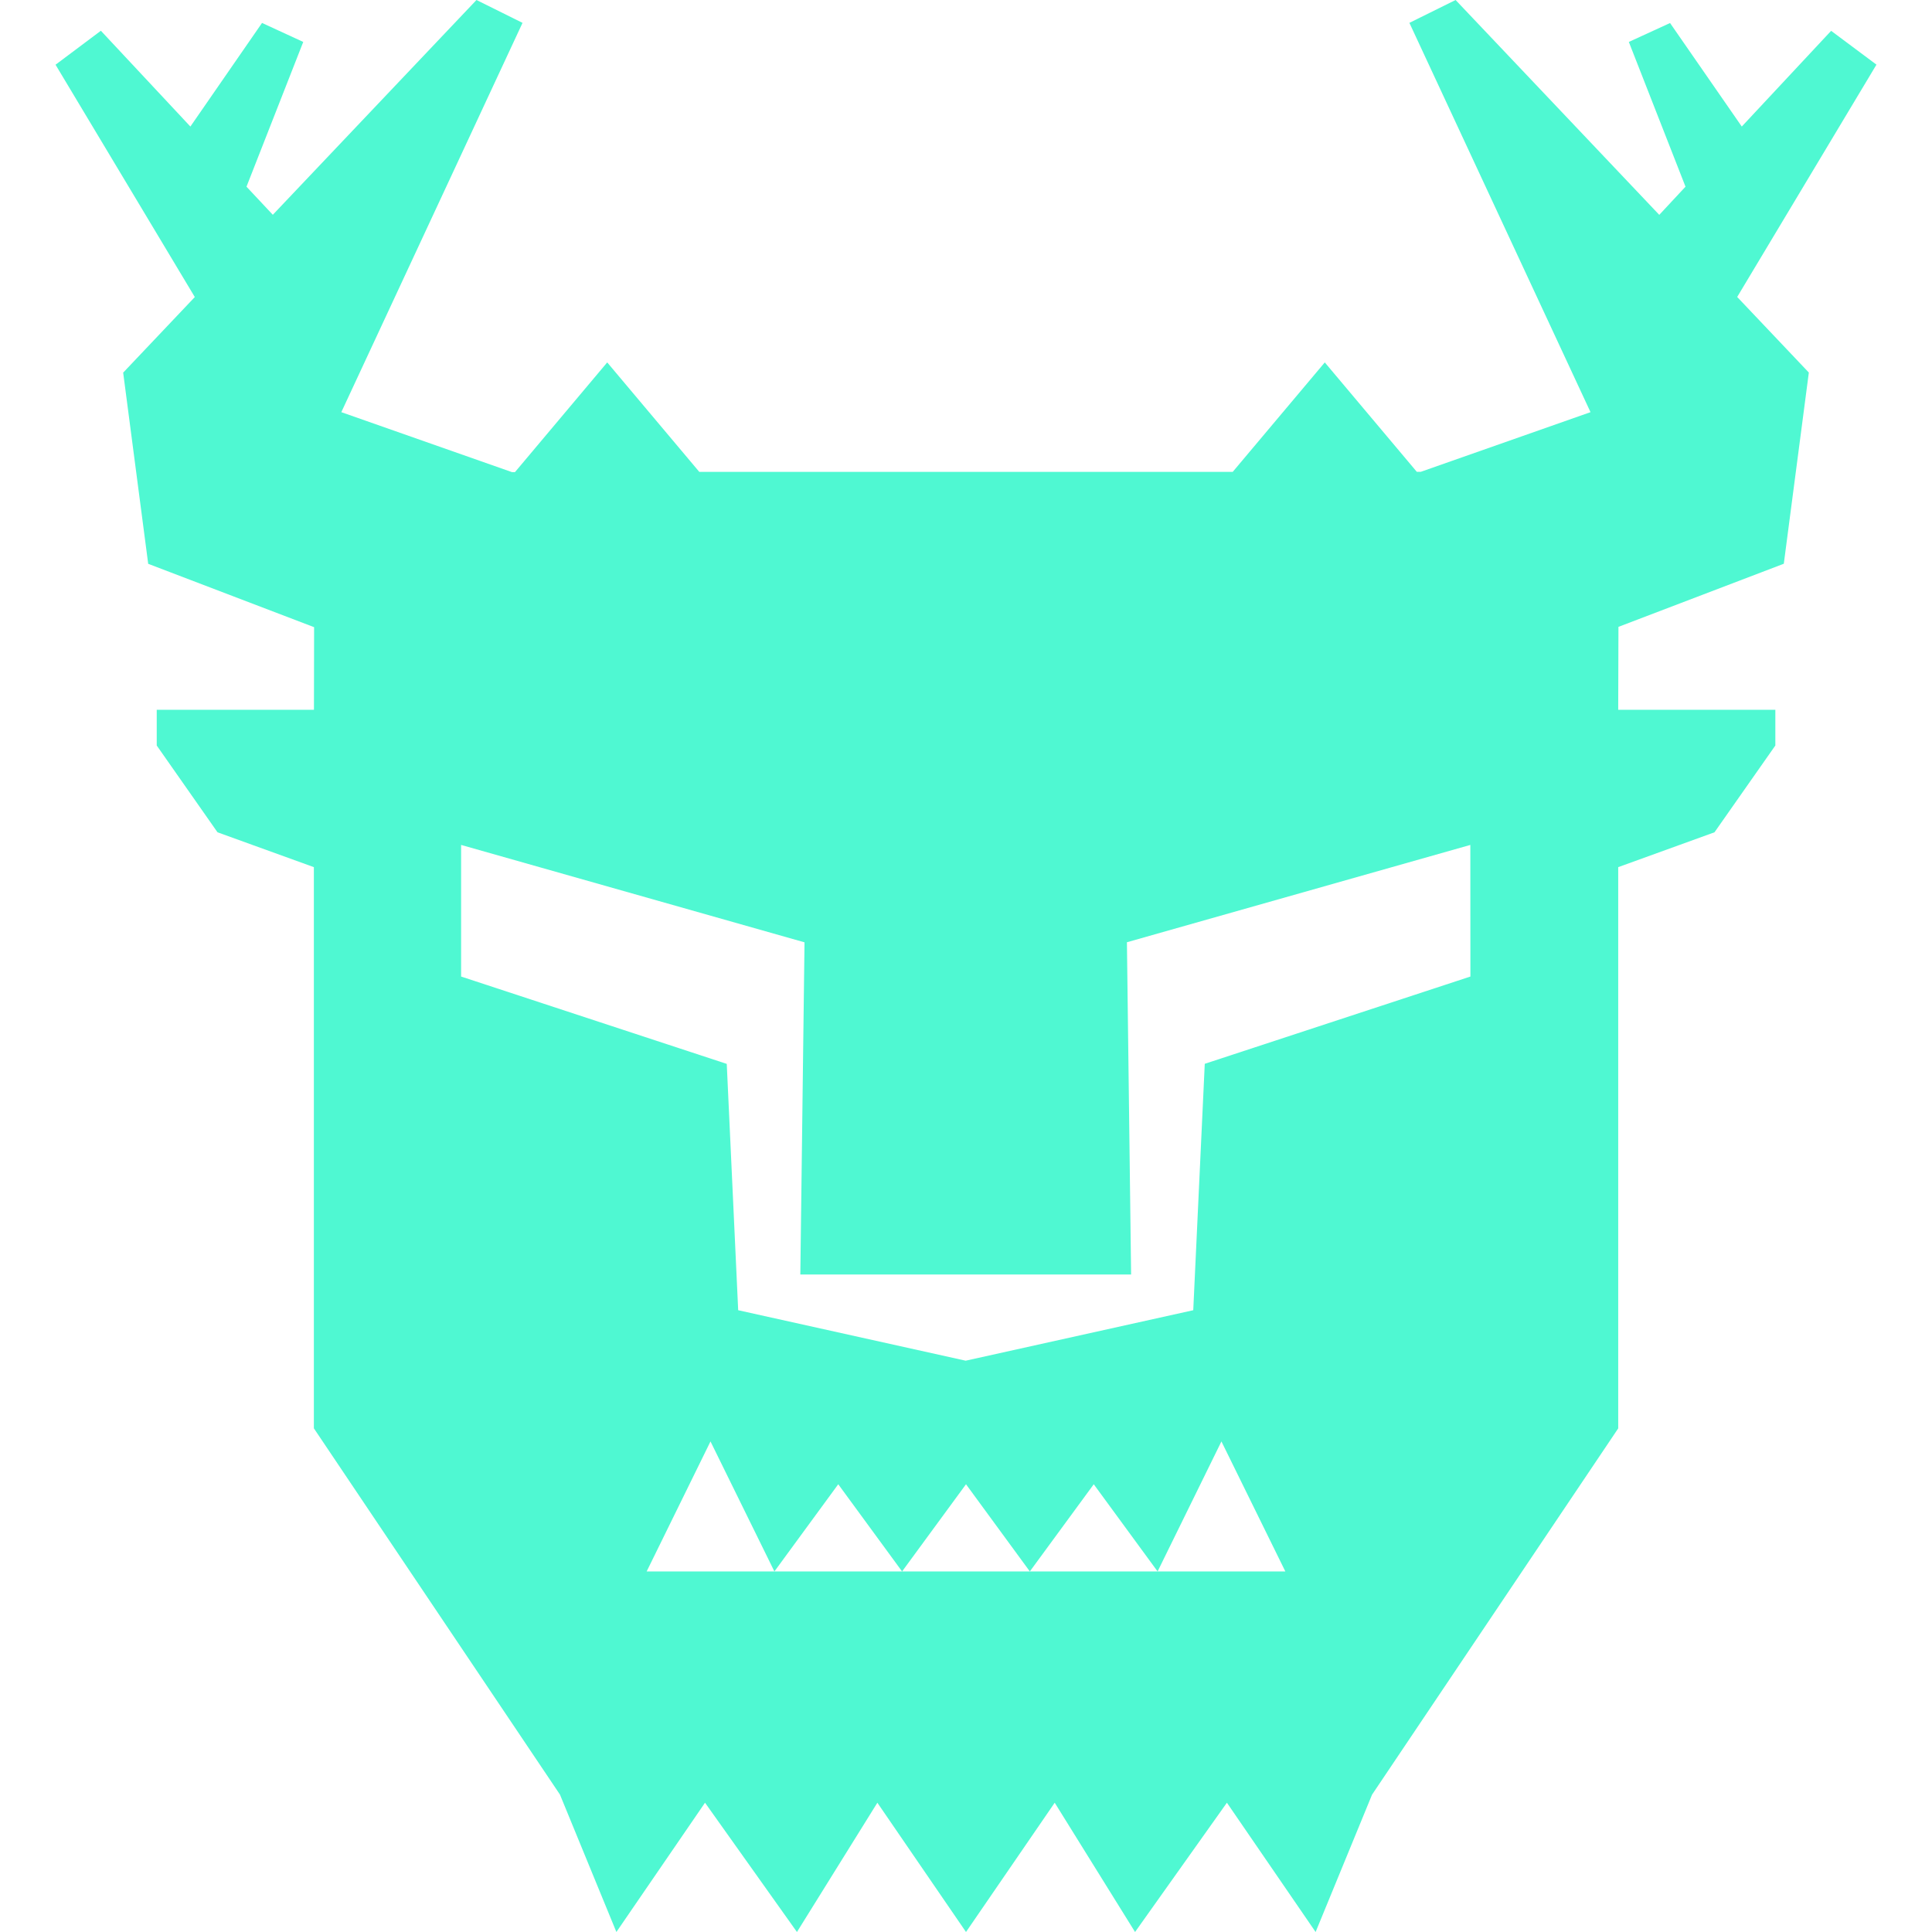
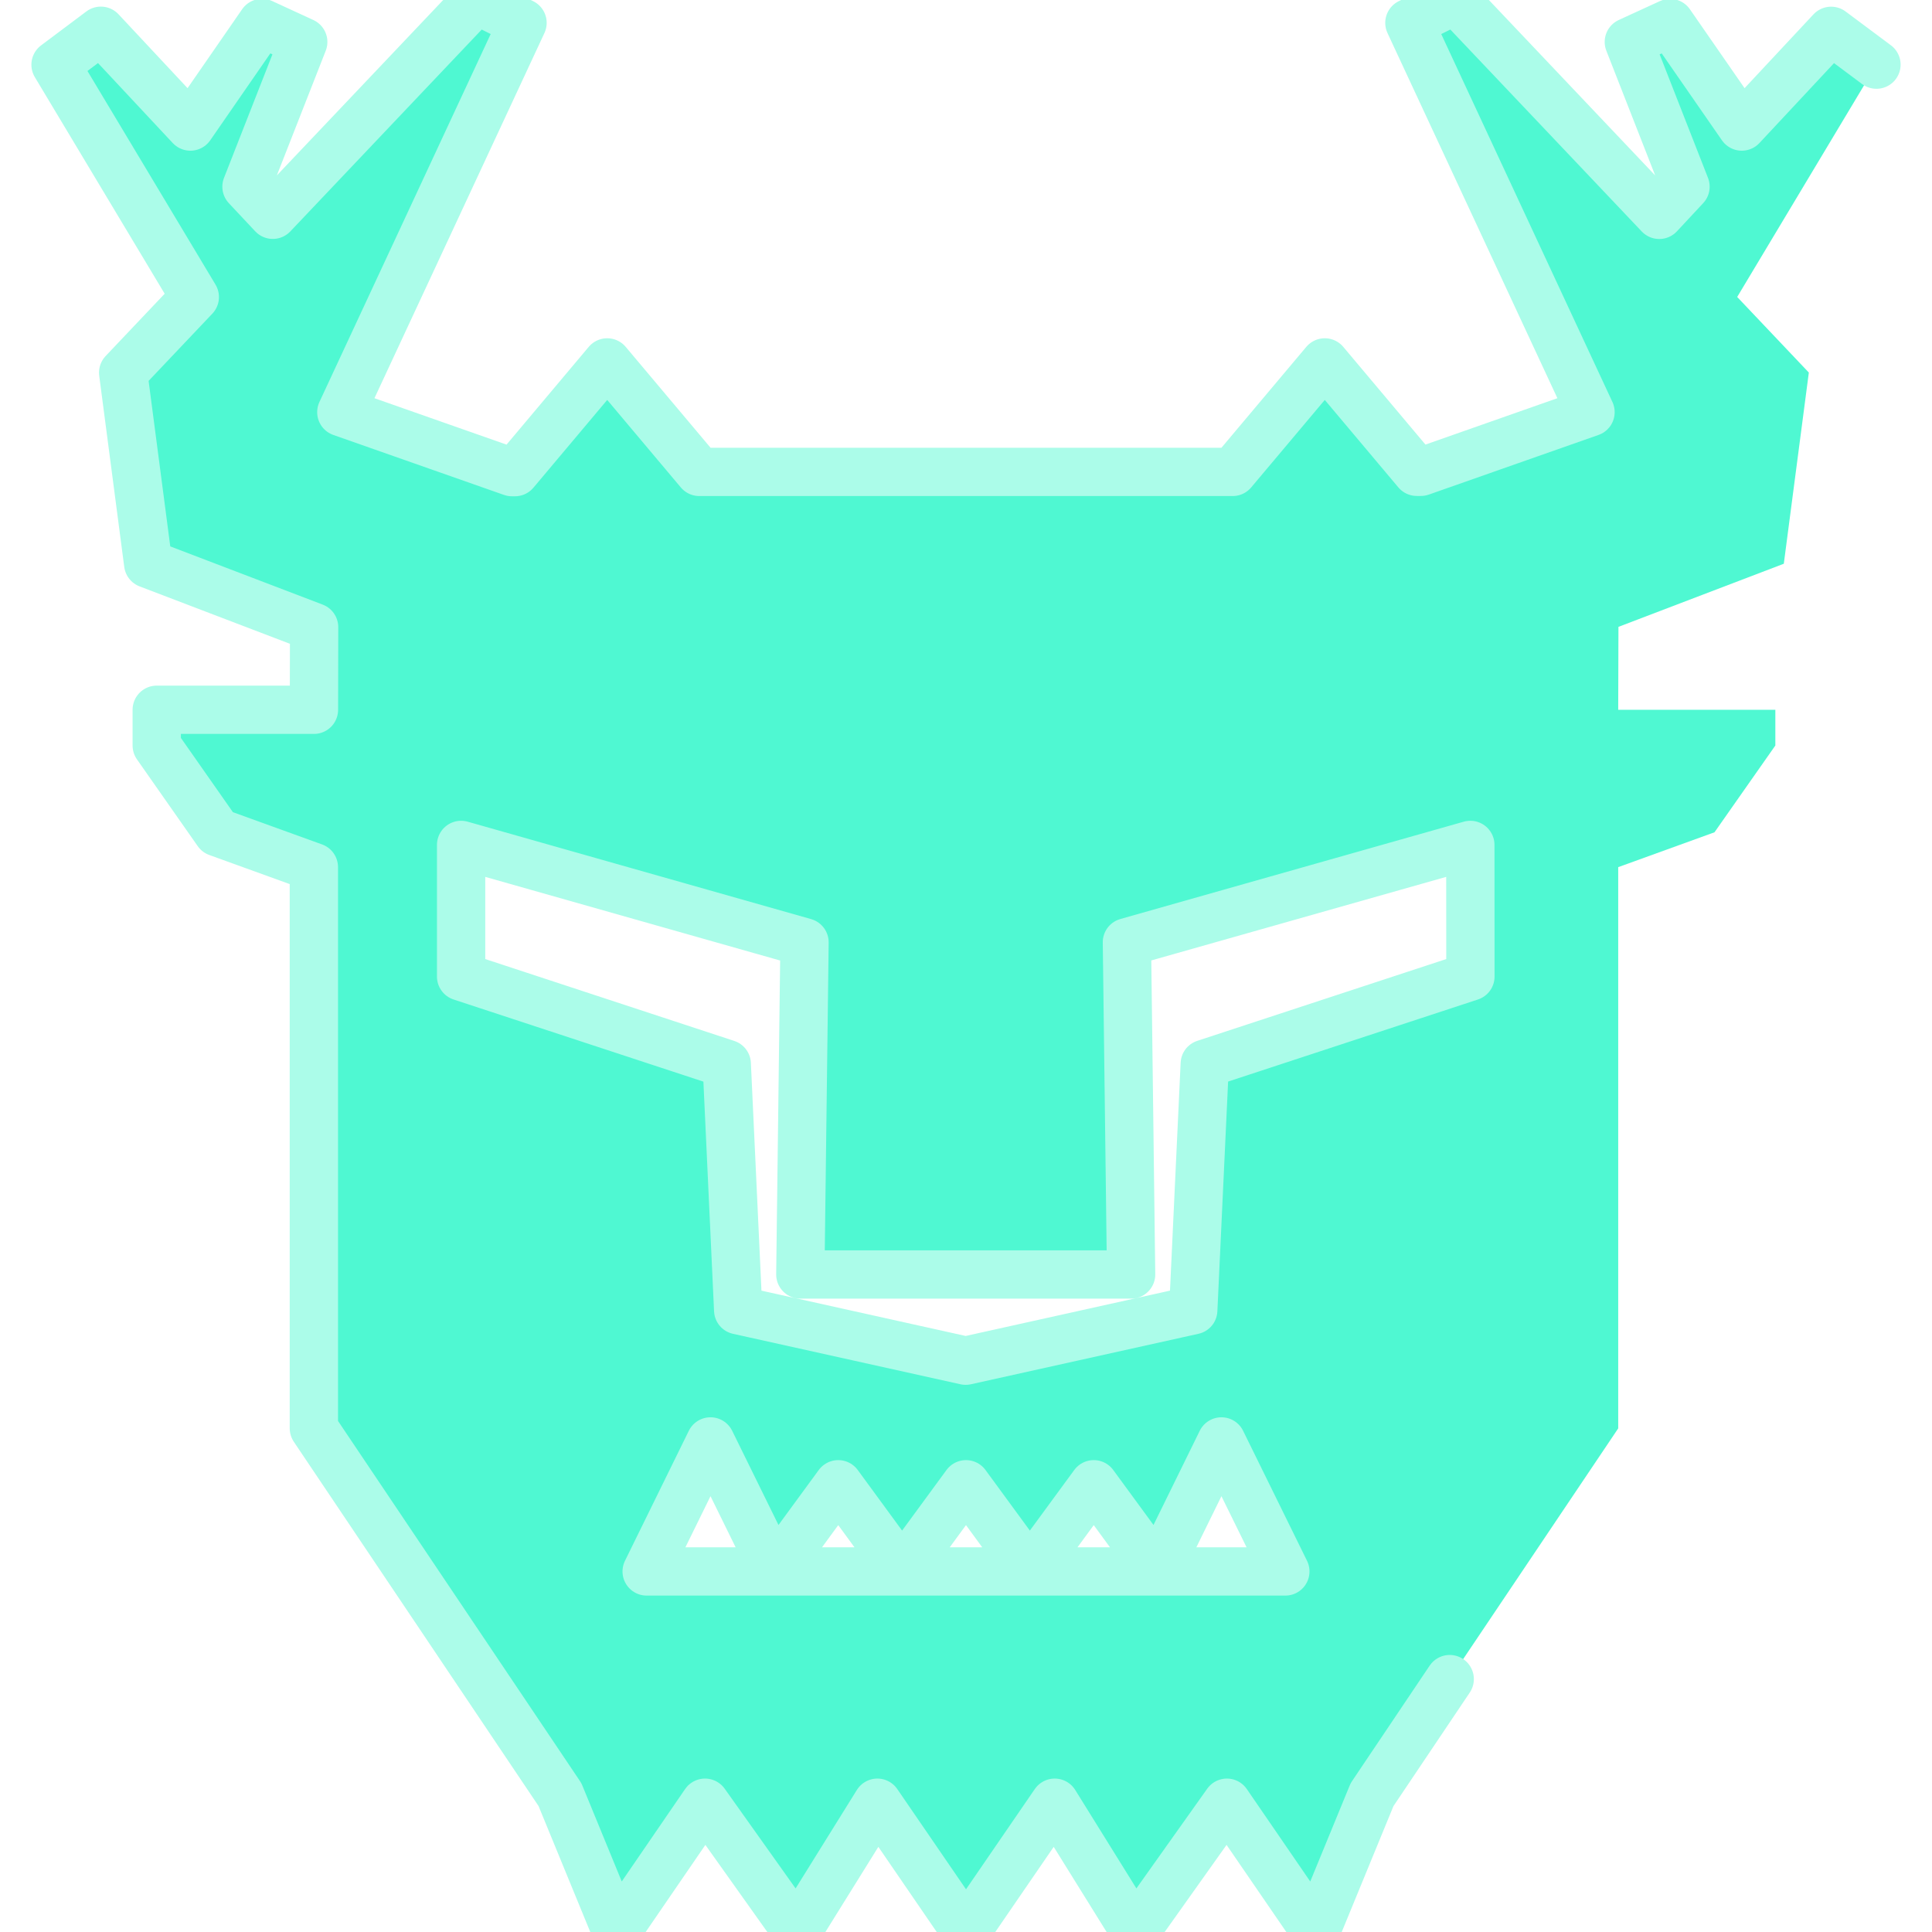
<svg xmlns="http://www.w3.org/2000/svg" viewBox="0 0 24 24" role="img" aria-label="Turso">
-   <style>@keyframes tss_turso_al{0%{opacity:0}5%,94%{opacity:1}99%,100%{opacity:0}}.tss_turso_al{animation:tss_turso_al 3.6s linear infinite}@keyframes tss_turso_mv{0%{transform:scale(0.78)}30%{transform:scale(1.08)}44%{transform:scale(1.05)}56%,100%{transform:scale(1)}}.tss_turso_mv{transform-box:fill-box;transform-origin:50% 50%;animation:tss_turso_mv 3.6s cubic-bezier(.22,1,.36,1) infinite}@media (prefers-reduced-motion: reduce){.tss_turso_al,.tss_turso_mv{animation:none!important}.tss_turso_al{opacity:1!important}.tss_turso_mv{transform:none!important}}</style>
+   <style>@keyframes tss_turso_al{0%{opacity:0}4%,93%{opacity:1}99%,100%{opacity:0}}.tss_turso_al{animation:tss_turso_al 3.6s linear infinite}@keyframes tss_turso_fl{0%,42%{fill-opacity:.25}58%,100%{fill-opacity:1}}.tss_turso_fl{animation:tss_turso_fl 3.6s cubic-bezier(.22,1,.36,1) infinite}@keyframes tss_turso_tr{0%{stroke-dashoffset:100;stroke-opacity:1}44%{stroke-dashoffset:0;stroke-opacity:1}54%{stroke-opacity:1}64%,100%{stroke-opacity:0}}.tss_turso_tr{stroke-dasharray:100;animation:tss_turso_tr 3.6s cubic-bezier(.4,0,.2,1) infinite}@media (prefers-reduced-motion: reduce){.tss_turso_al,.tss_turso_fl,.tss_turso_tr{animation:none!important}.tss_turso_al{opacity:1!important}.tss_turso_fl{fill-opacity:1!important}.tss_turso_tr{stroke-opacity:0!important}}</style>
  <g class="tss_turso_al">
-     <g class="tss_turso_mv">
+     <g class="tss_turso_fl">
      <g transform="translate(0 0) scale(1)">
        <path fill="#4FF8D2" fill-rule="evenodd" d="m23.31.803-.563-.42-1.11 1.189-.891-1.286-.512.235.704 1.798-.326.35L18.082 0l-.574.284 2.25 4.836-2.108.741h-.05l-1.143-1.359-1.144 1.36H8.687l-1.144-1.36-1.146 1.363H6.36l-2.12-.745L6.491.284 5.919 0l-2.53 2.668-.327-.349.705-1.798-.512-.236-.89 1.287L1.253.382.69.804 2.42 3.69l-.89.939.311 2.375 2.061.787L3.9 8.817H1.947v.444l.755 1.078 1.197.433v6.971l3.057 4.55L7.657 24l1.101-1.606L9.9 24l.999-1.606L12 24l1.102-1.606L14.1 24l1.141-1.606L16.343 24l.701-1.706 3.058-4.55v-6.972l1.196-.433.756-1.078v-.444h-1.952l.003-1.03 2.054-.784.311-2.375-.89-.939zm-8.93 18.718H8.033l.793-1.615.794 1.615.793-1.083.793 1.083.794-1.083.793 1.083.794-1.083.793 1.083.793-1.615.794 1.615zm3.886-7.39-3.3 1.084-.143 3.061-2.827.627-2.826-.627-.142-3.06-3.3-1.085v-1.635l4.266 1.21-.052 4.126h4.109l-.052-4.127 4.266-1.209z" />
      </g>
    </g>
+     <path class="tss_turso_tr" pathLength="100" fill="none" stroke="#ABFCE9" stroke-width=".6" stroke-linecap="round" stroke-linejoin="round" transform="translate(0 0) scale(1)" d="m23.31.803-.563-.42-1.11 1.189-.891-1.286-.512.235.704 1.798-.326.35L18.082 0l-.574.284 2.25 4.836-2.108.741h-.05l-1.143-1.359-1.144 1.36H8.687l-1.144-1.36-1.146 1.363H6.36l-2.12-.745L6.491.284 5.919 0l-2.53 2.668-.327-.349.705-1.798-.512-.236-.89 1.287L1.253.382.69.804 2.42 3.69l-.89.939.311 2.375 2.061.787L3.9 8.817H1.947v.444l.755 1.078 1.197.433v6.971l3.057 4.55L7.657 24l1.101-1.606L9.9 24l.999-1.606L12 24l1.102-1.606L14.1 24l1.141-1.606L16.343 24l.701-1.706 3.058-4.55v-6.972l1.196-.433.756-1.078v-.444h-1.952l.003-1.03 2.054-.784.311-2.375-.89-.939zm-8.93 18.718H8.033l.793-1.615.794 1.615.793-1.083.793 1.083.794-1.083.793 1.083.794-1.083.793 1.083.793-1.615.794 1.615zm3.886-7.39-3.3 1.084-.143 3.061-2.827.627-2.826-.627-.142-3.06-3.3-1.085v-1.635l4.266 1.21-.052 4.126h4.109l-.052-4.127 4.266-1.209z" />
  </g>
</svg>
